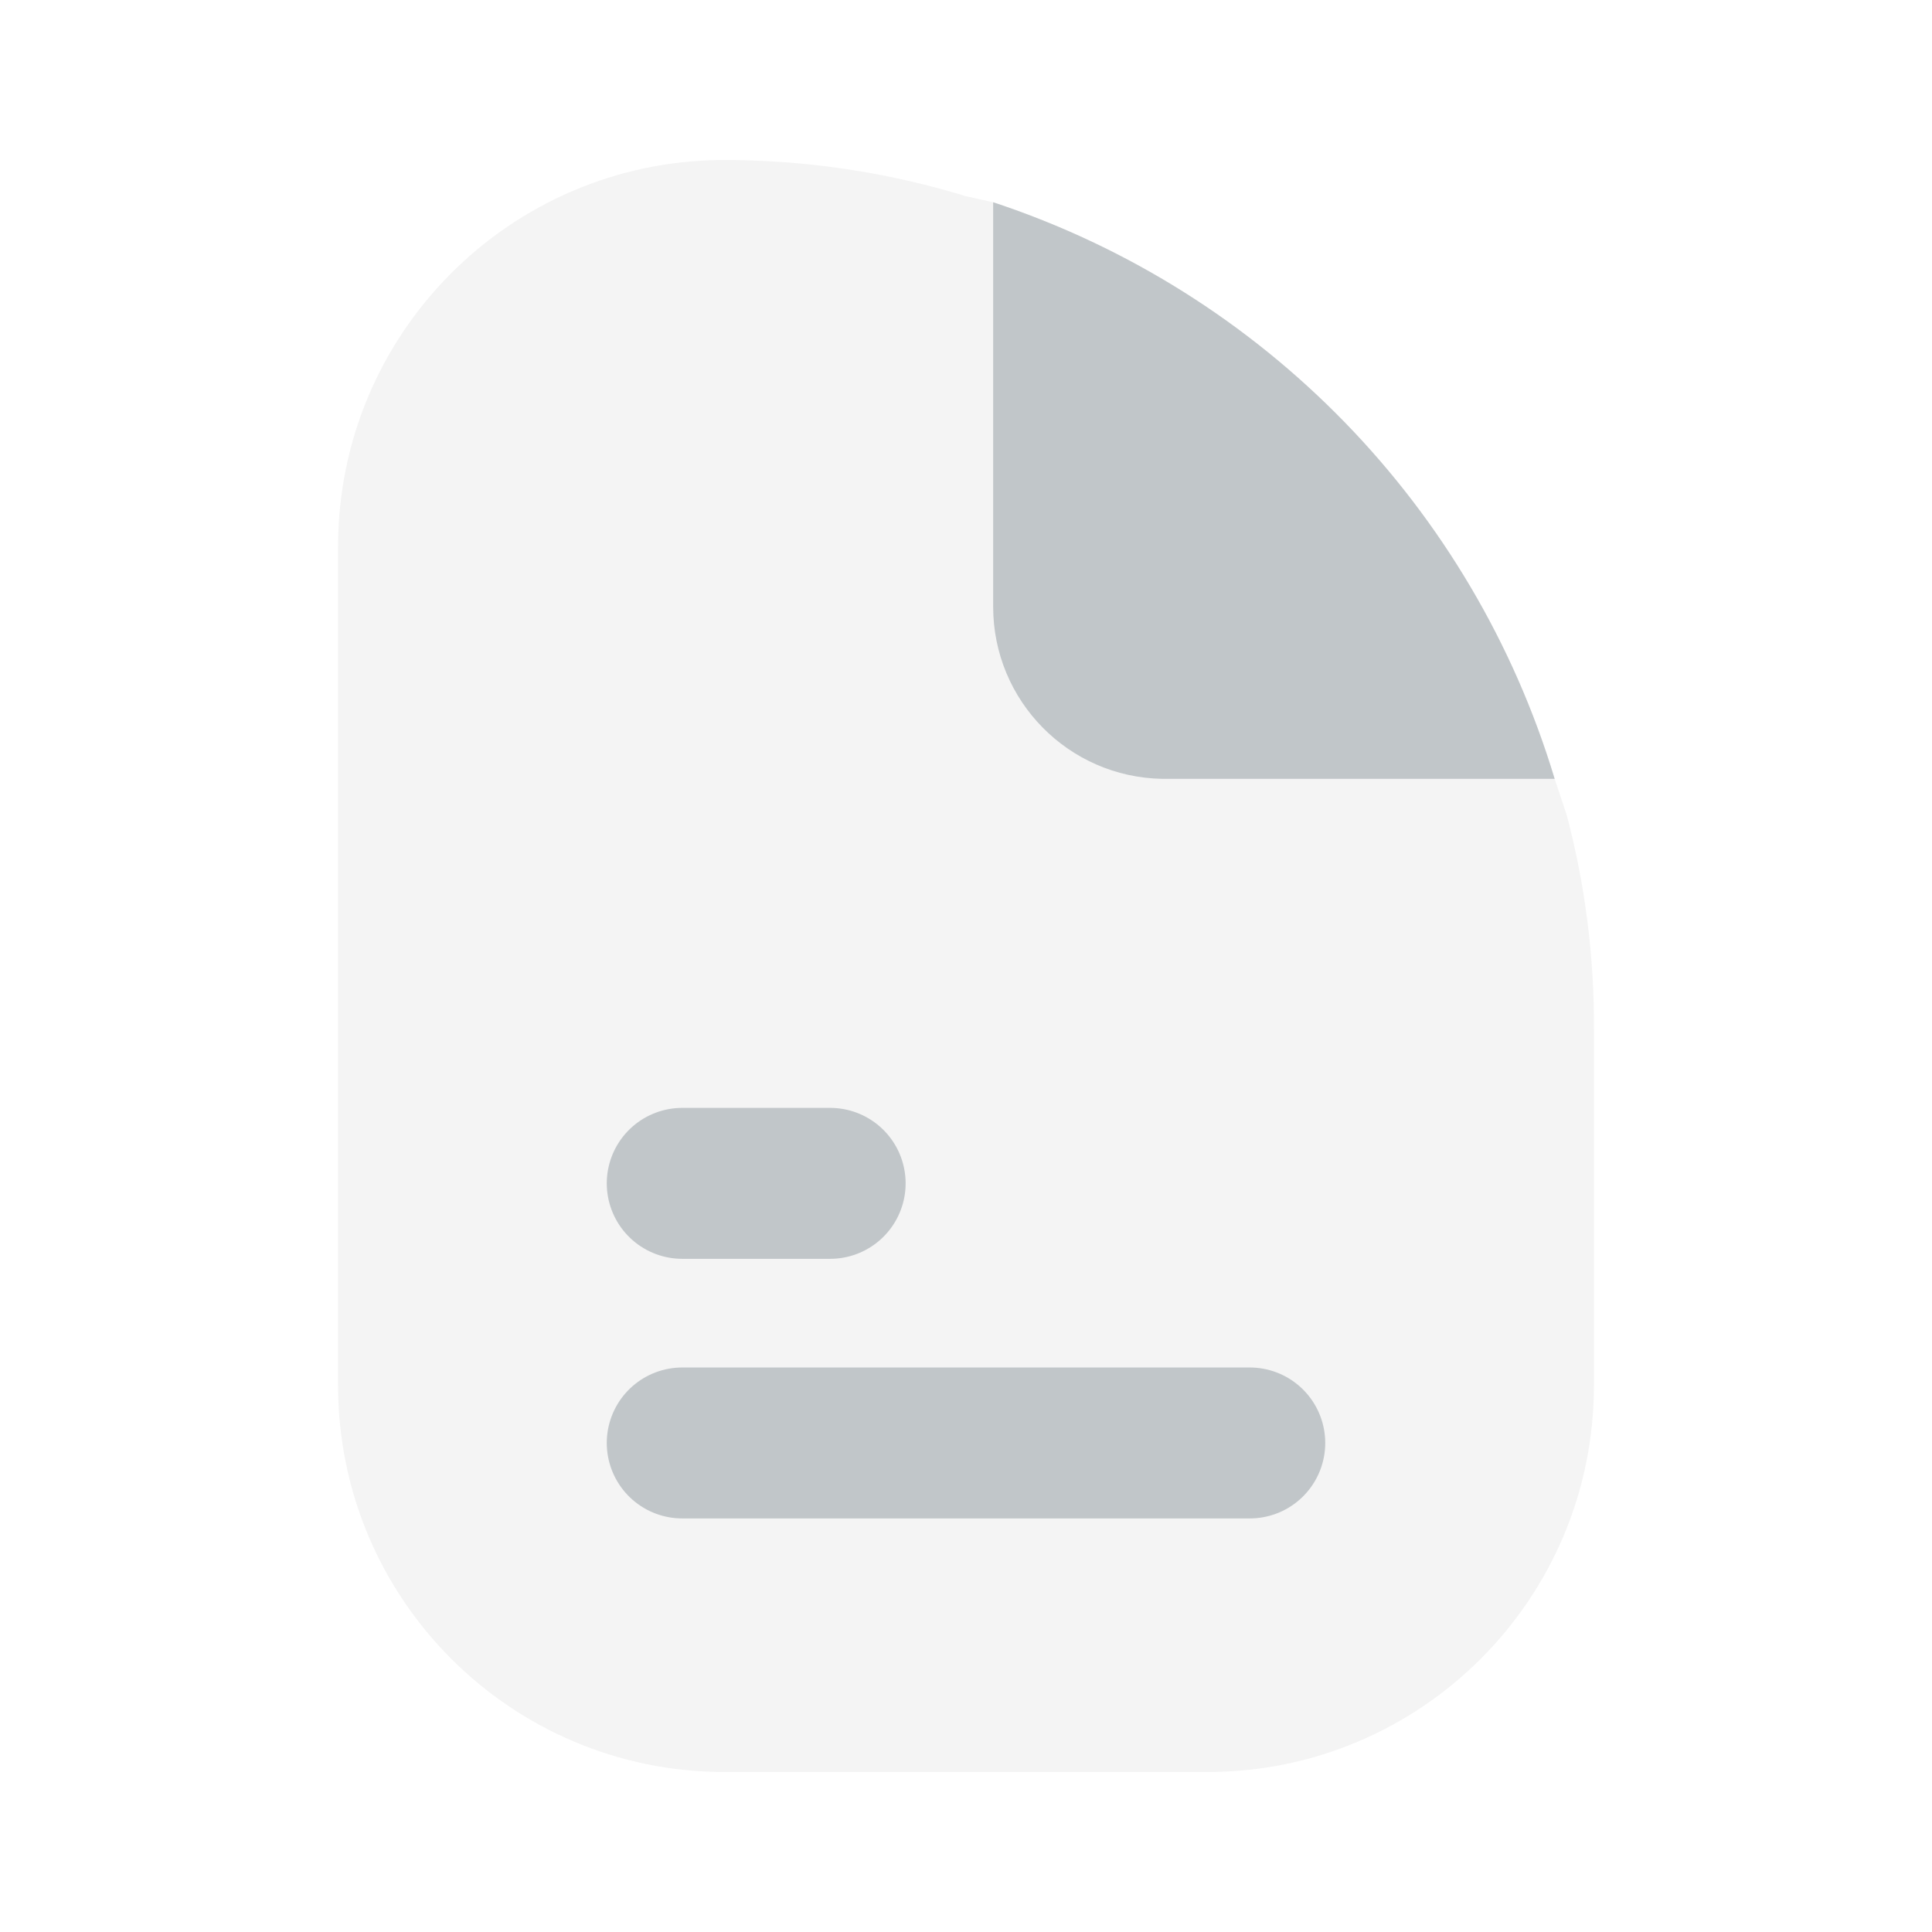
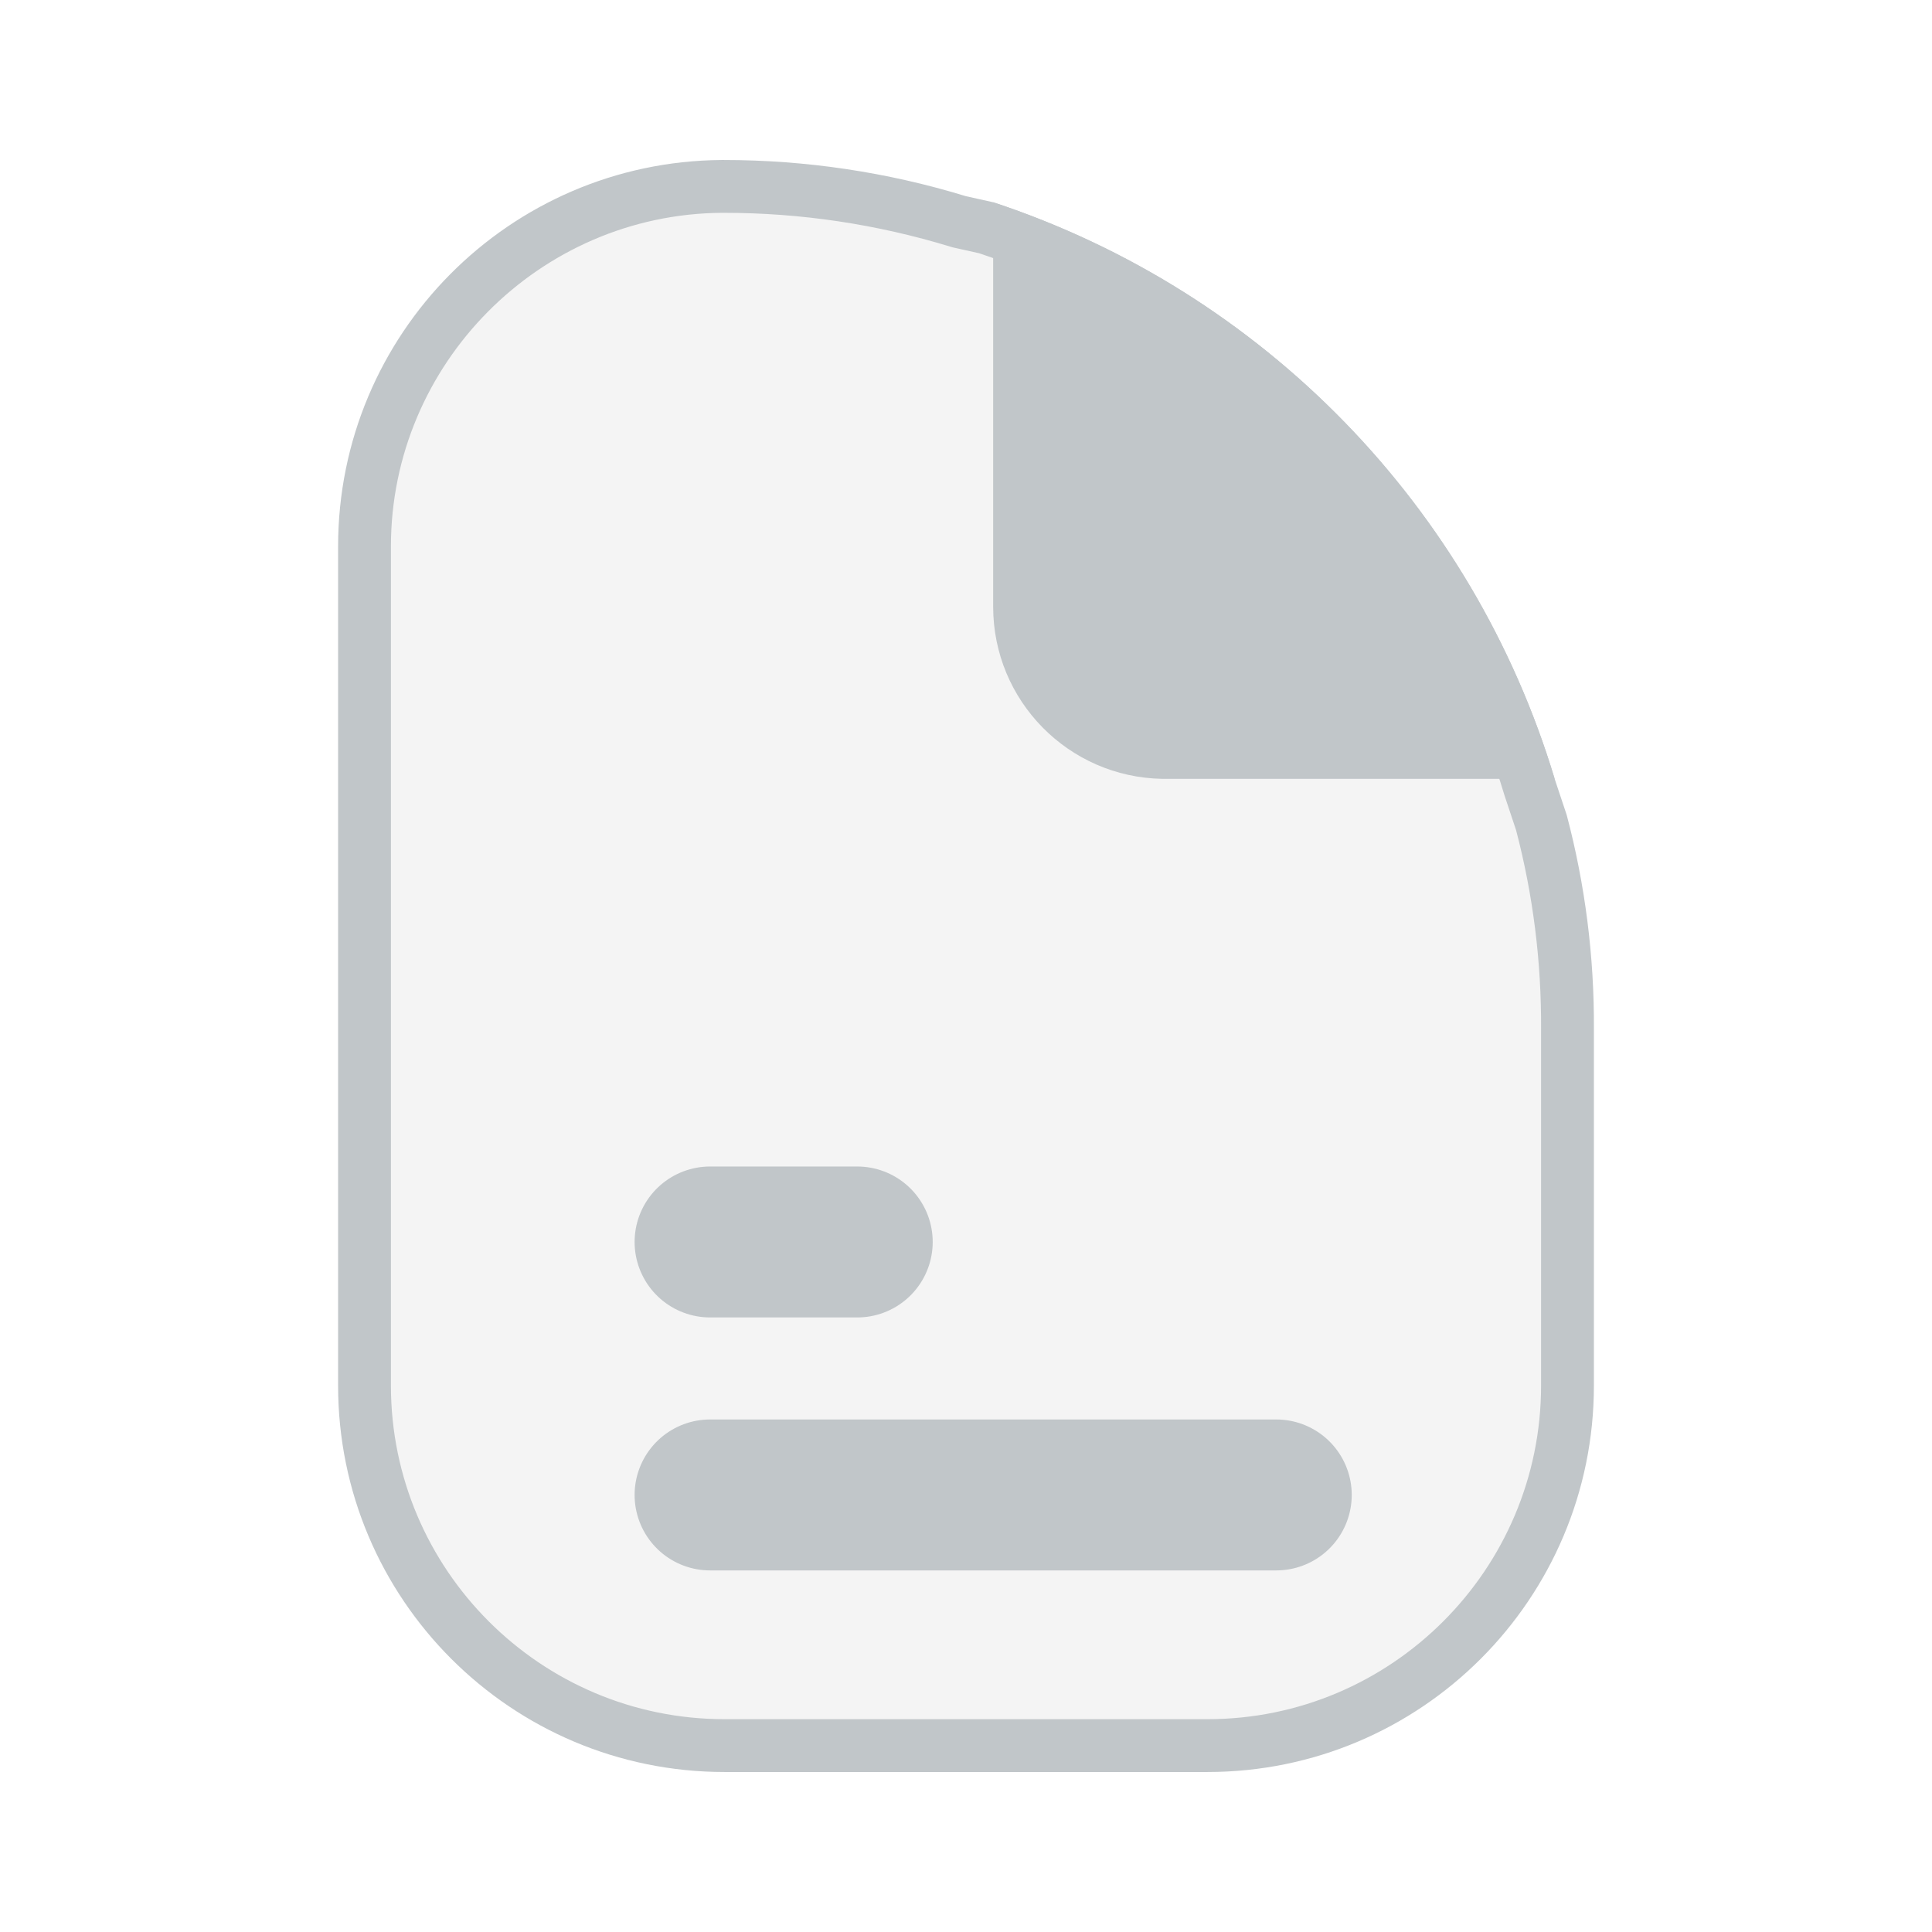
- <svg xmlns="http://www.w3.org/2000/svg" id="Layer_1" data-name="Layer 1" viewBox="0 0 64 64">
-   <defs>
-     <style>.cls-1{fill:#f4f4f4;}.cls-2{fill:#c1c6c9;}.cls-3{fill:none;stroke:#c1c6c9;stroke-linecap:round;stroke-miterlimit:10;stroke-width:5px;}</style>
+ <svg xmlns="http://www.w3.org/2000/svg" id="a" viewBox="0 0 64 64" version="1.1">
+   <defs id="defs4">
+     <style id="style2">.b{fill:#f4f4f4;}.c{fill:#3f9cef;}.d{fill:none;stroke:#3f9cef;stroke-linecap:round;stroke-miterlimit:10;stroke-width:5px;}</style>
  </defs>
-   <path class="cls-1" d="M51.9,27l-.4-1.2A28.9,28.9,0,0,0,32.9,6.7L32,6.5a27.4,27.4,0,0,0-8.1-1.2A12.8,12.8,0,0,0,11.2,18.1V45.9A12.8,12.8,0,0,0,24,58.7H40A12.8,12.8,0,0,0,52.8,45.9V34.1A27.1,27.1,0,0,0,51.9,27Z" />
-   <path class="cls-2" d="M51.5,25.8h-13a5.7,5.7,0,0,1-5.6-5.7V6.7A28.9,28.9,0,0,1,51.5,25.8Z" />
-   <line class="cls-3" x1="22.6" y1="39.2" x2="27.5" y2="39.2" />
-   <line class="cls-3" x1="22.6" y1="47.8" x2="41.4" y2="47.8" />
+   <path class="b" d="m 24,57.825 c -6.575,0 -11.925,-5.35 -11.925,-11.925 V 18.1 c -4.9e-4,-6.524 5.307,-11.874 11.832,-11.925 2.705,0 5.318,0.391 7.837,1.162 l 0.966,0.217 c 8.577,2.84 15.319,9.764 17.952,18.498 l 0.408,1.225 c 0.577,2.189 0.869,4.5 0.854,6.817 V 45.9 c 0,6.575 -5.35,11.925 -11.925,11.925 z" id="path6" />
+   <path class="c" d="m 23.98,7.05 c 2.547,0 5.073,0.378 7.508,1.123 l 0.066,0.02 0.067,0.015 0.813,0.181 c 8.351,2.791 14.85,9.482 17.391,17.916 l 0.007,0.024 0.008,0.024 0.382,1.147 c 0.564,2.15 0.842,4.366 0.828,6.6 v 11.8 c 0,6.093 -4.957,11.05 -11.05,11.05 H 24 c -6.093,0 -11.05,-4.957 -11.05,-11.05 V 18.1 C 12.95,12.054 17.868,7.097 23.905,7.05 l 0.075,-10e-5 m 0,-1.75 L 23.9,5.3 C 16.87,5.355 11.2,11.07 11.2,18.1 v 27.8 c 0,7.069 5.731,12.8 12.8,12.8 h 16 c 7.069,0 12.8,-5.731 12.8,-12.8 V 34.1 C 52.815,31.704 52.513,29.316 51.9,27 L 51.5,25.8 C 48.782,16.783 41.842,9.656 32.9,6.7 L 32,6.5 C 29.401,5.704 26.698,5.3 23.98,5.3 v 0 z" id="path8" style="fill:#c1c6c9;fill-opacity:1" />
+   <path class="c" d="M51.5,25.8h-13c-3.109-.055-5.6-2.591-5.6-5.7V6.7c8.942,2.956,15.882,10.083,18.6,19.1Z" id="path12" style="fill:#c1c6c9;fill-opacity:1" />
+   <line class="d" x1="23.522" y1="41.142" x2="28.397" y2="41.142" id="line14" style="fill:#c1c6c9;fill-opacity:1;stroke:#c1c6c9;stroke-opacity:1" />
+   <line class="d" x1="23.522" y1="49.522" x2="42.278" y2="49.522" id="line16" style="stroke:#c1c6c9;stroke-opacity:1" />
</svg>
